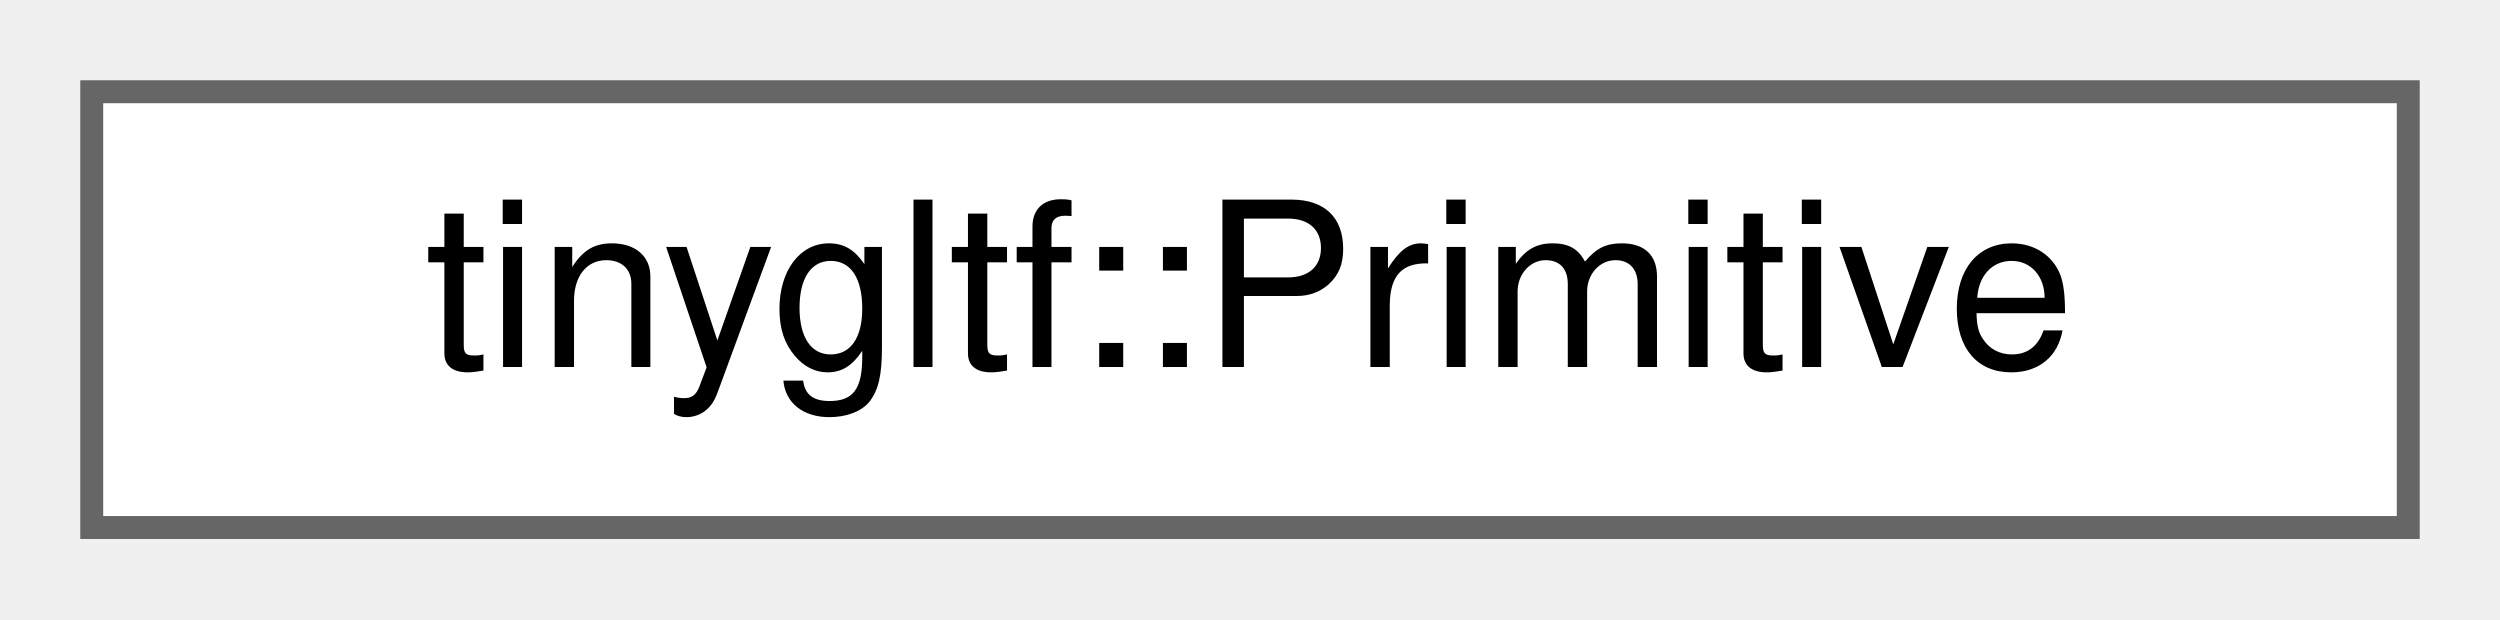
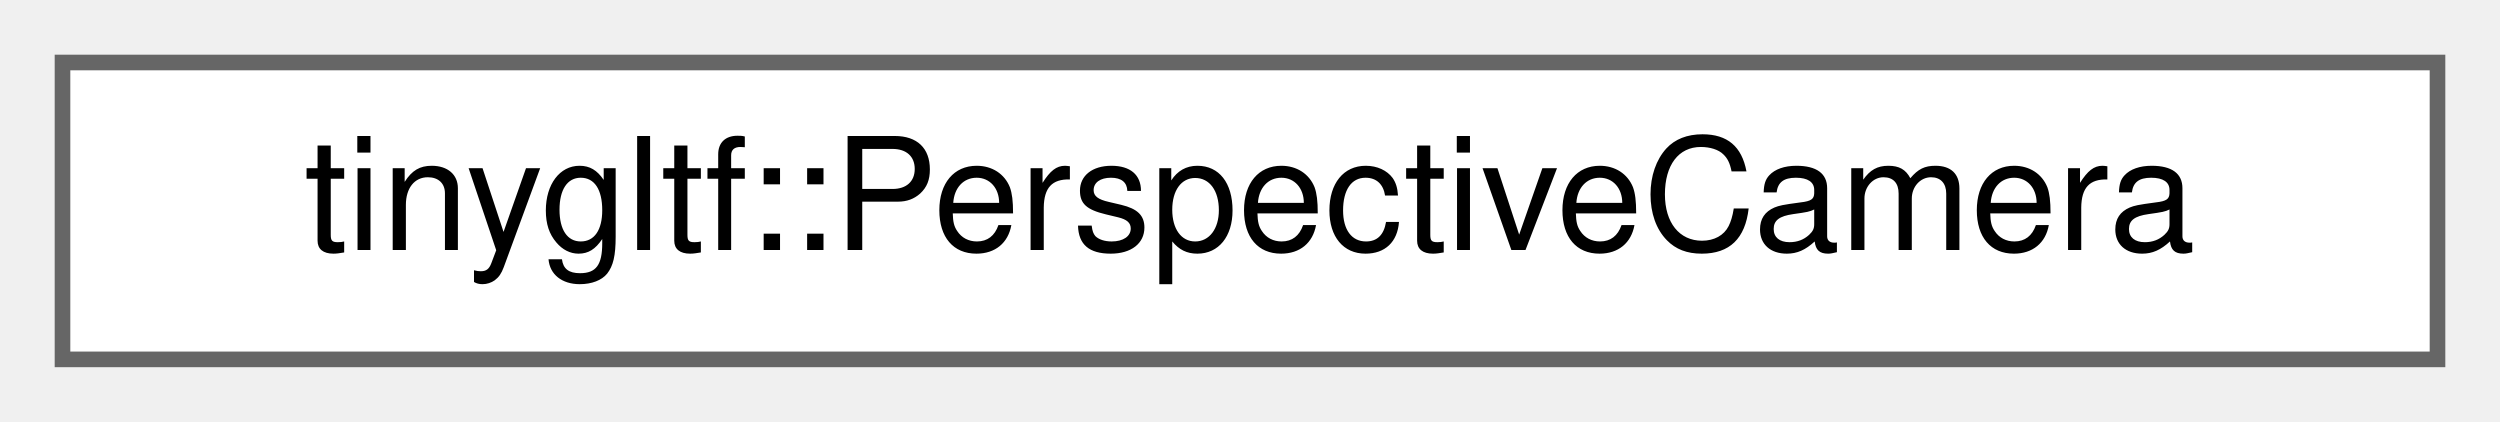
- <svg xmlns="http://www.w3.org/2000/svg" xmlns:xlink="http://www.w3.org/1999/xlink" width="109pt" height="27pt" viewBox="0.00 0.00 109.00 27.00">
+ <svg xmlns="http://www.w3.org/2000/svg" xmlns:xlink="http://www.w3.org/1999/xlink" width="160pt" height="27pt" viewBox="0.00 0.00 160.00 27.00">
  <g id="graph0" class="graph" transform="scale(1 1) rotate(0) translate(4 23)">
    <g id="Node000000" class="node">
      <g id="a_Node000000">
-         <a xlink:href="structtinygltf_1_1Primitive.html" target="_top" xlink:title=" ">
-           <polygon fill="white" stroke="#666666" points="101,-19 0,-19 0,0 101,0 101,-19" />
-           <text text-anchor="middle" x="50.5" y="-7" font-family="Helvetica,sans-Serif" font-size="10.00">tinygltf::Primitive</text>
+         <a xlink:href="structtinygltf_1_1PerspectiveCamera.html" target="_top" xlink:title=" ">
+           <polygon fill="white" stroke="#666666" points="152,-19 0,-19 0,0 152,0 152,-19" />
+           <text text-anchor="middle" x="76" y="-7" font-family="Helvetica,sans-Serif" font-size="10.00">tinygltf::PerspectiveCamera</text>
        </a>
      </g>
    </g>
  </g>
</svg>
